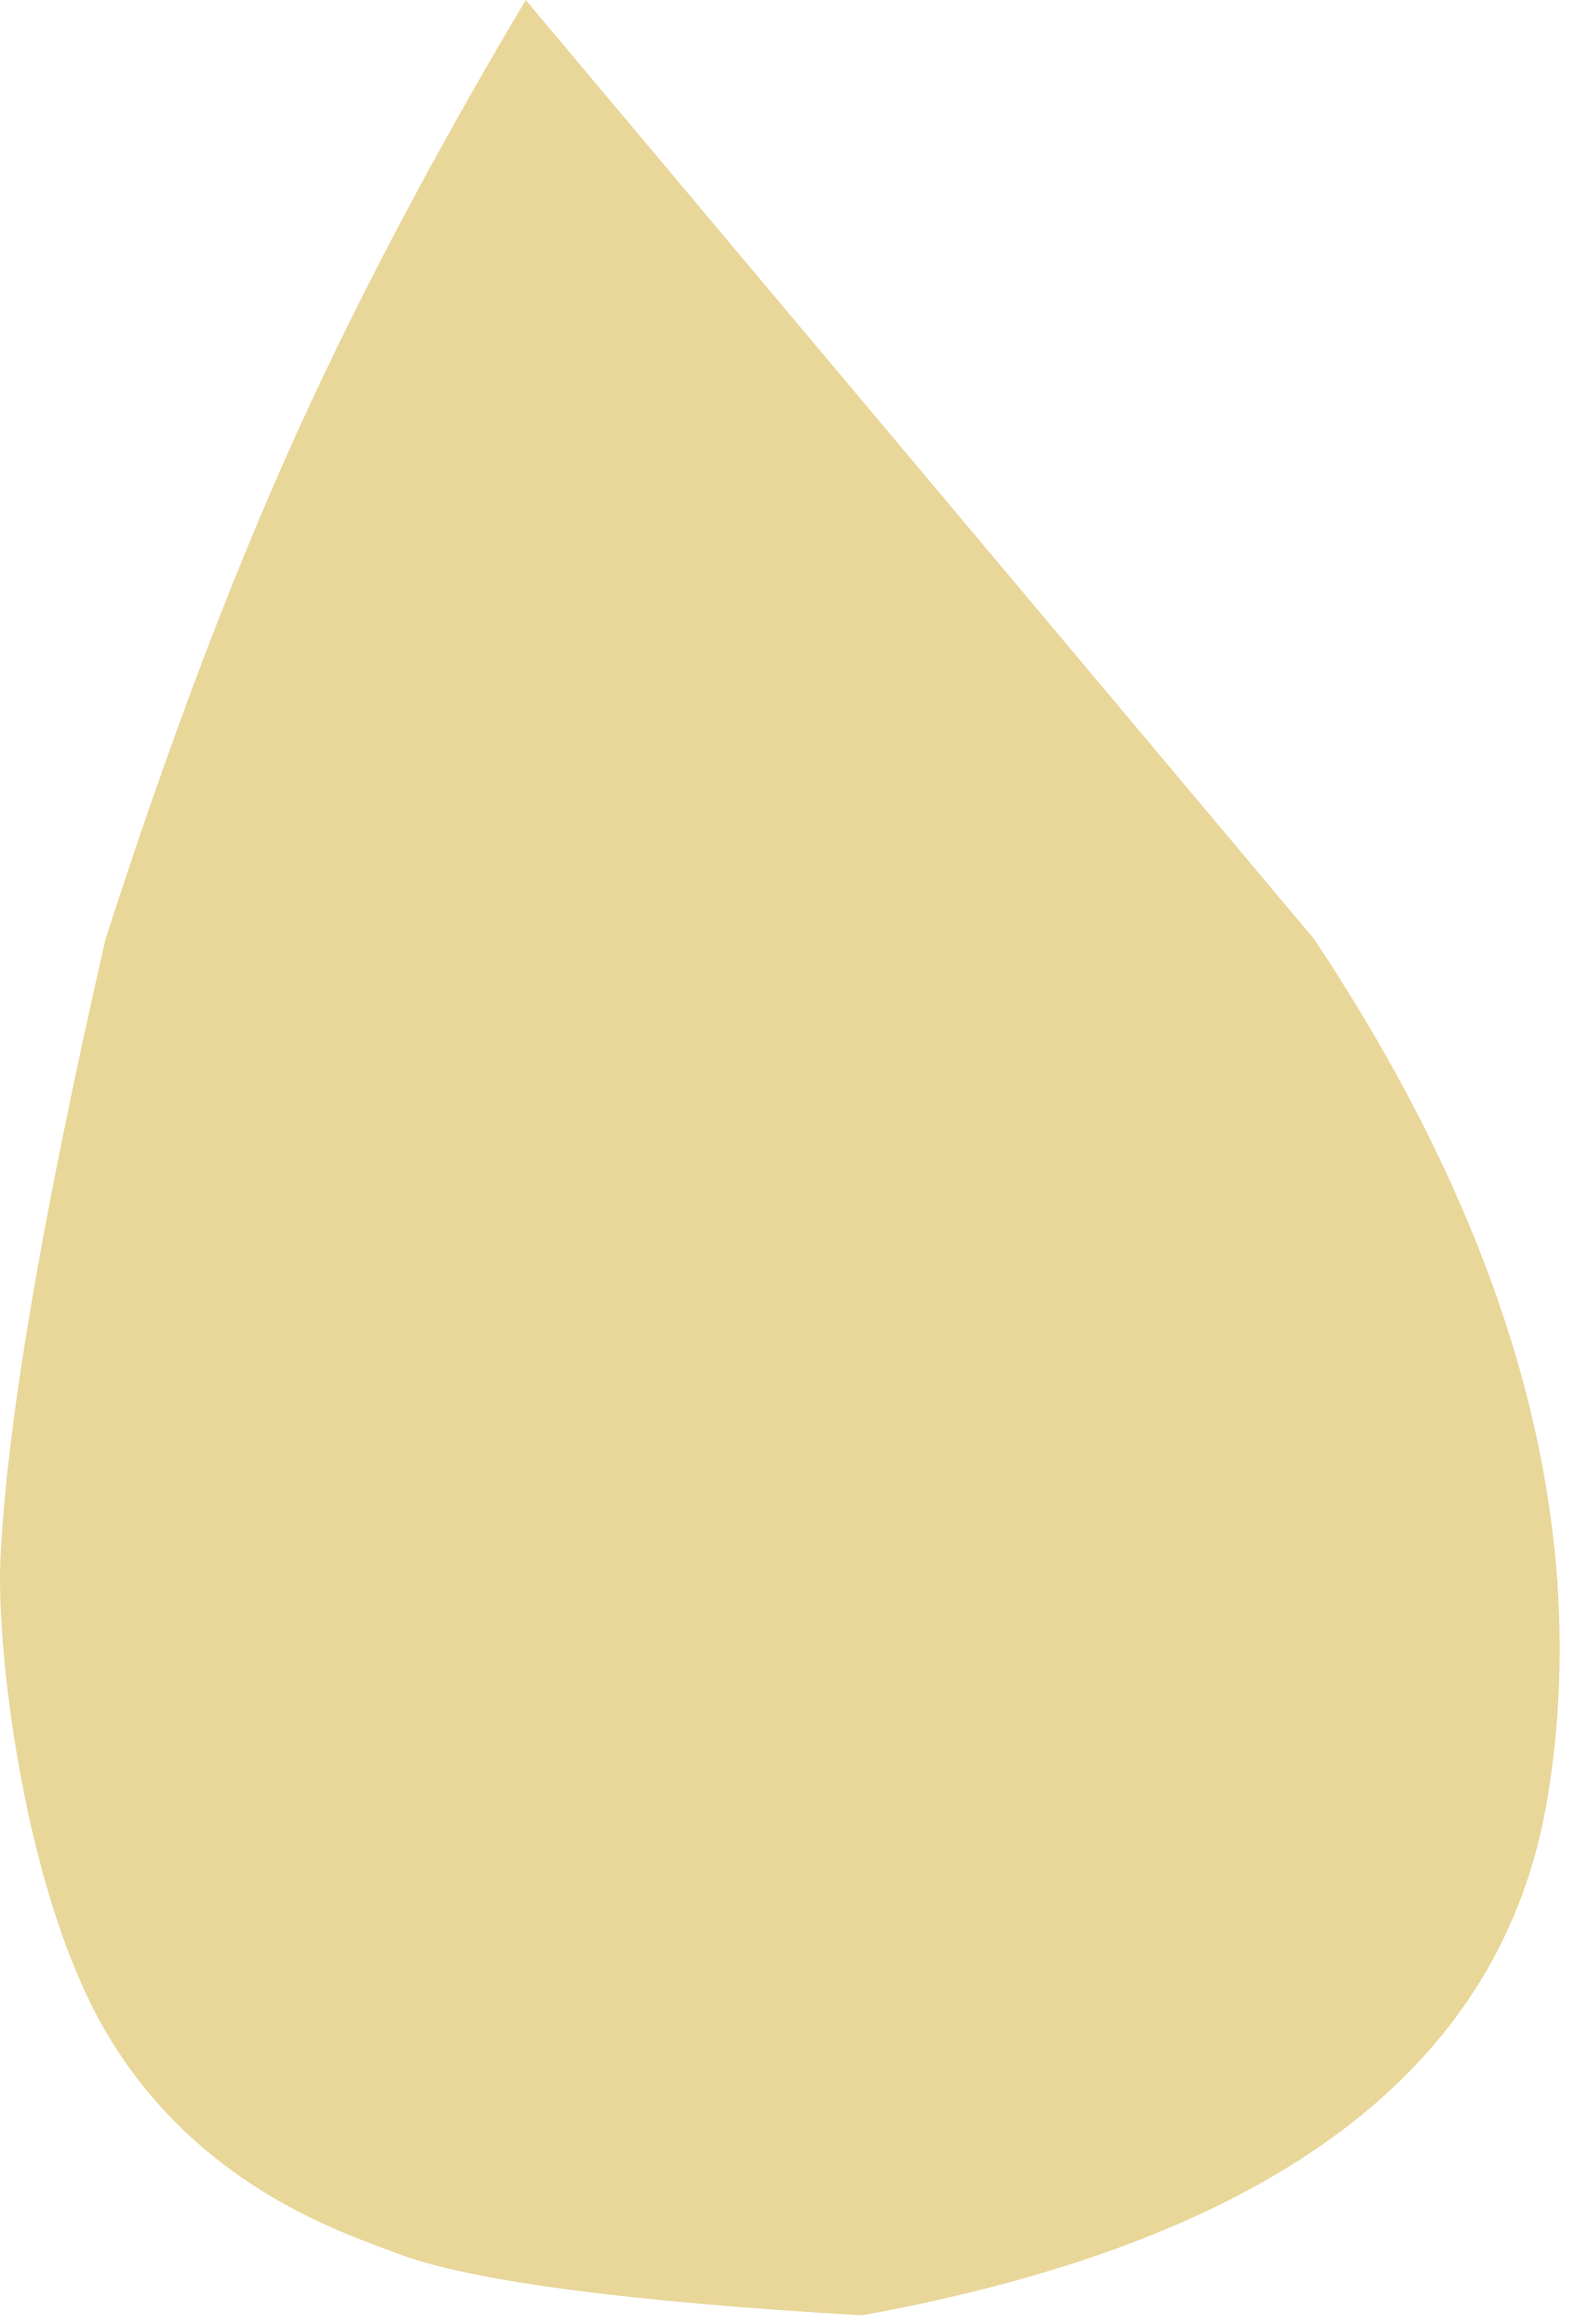
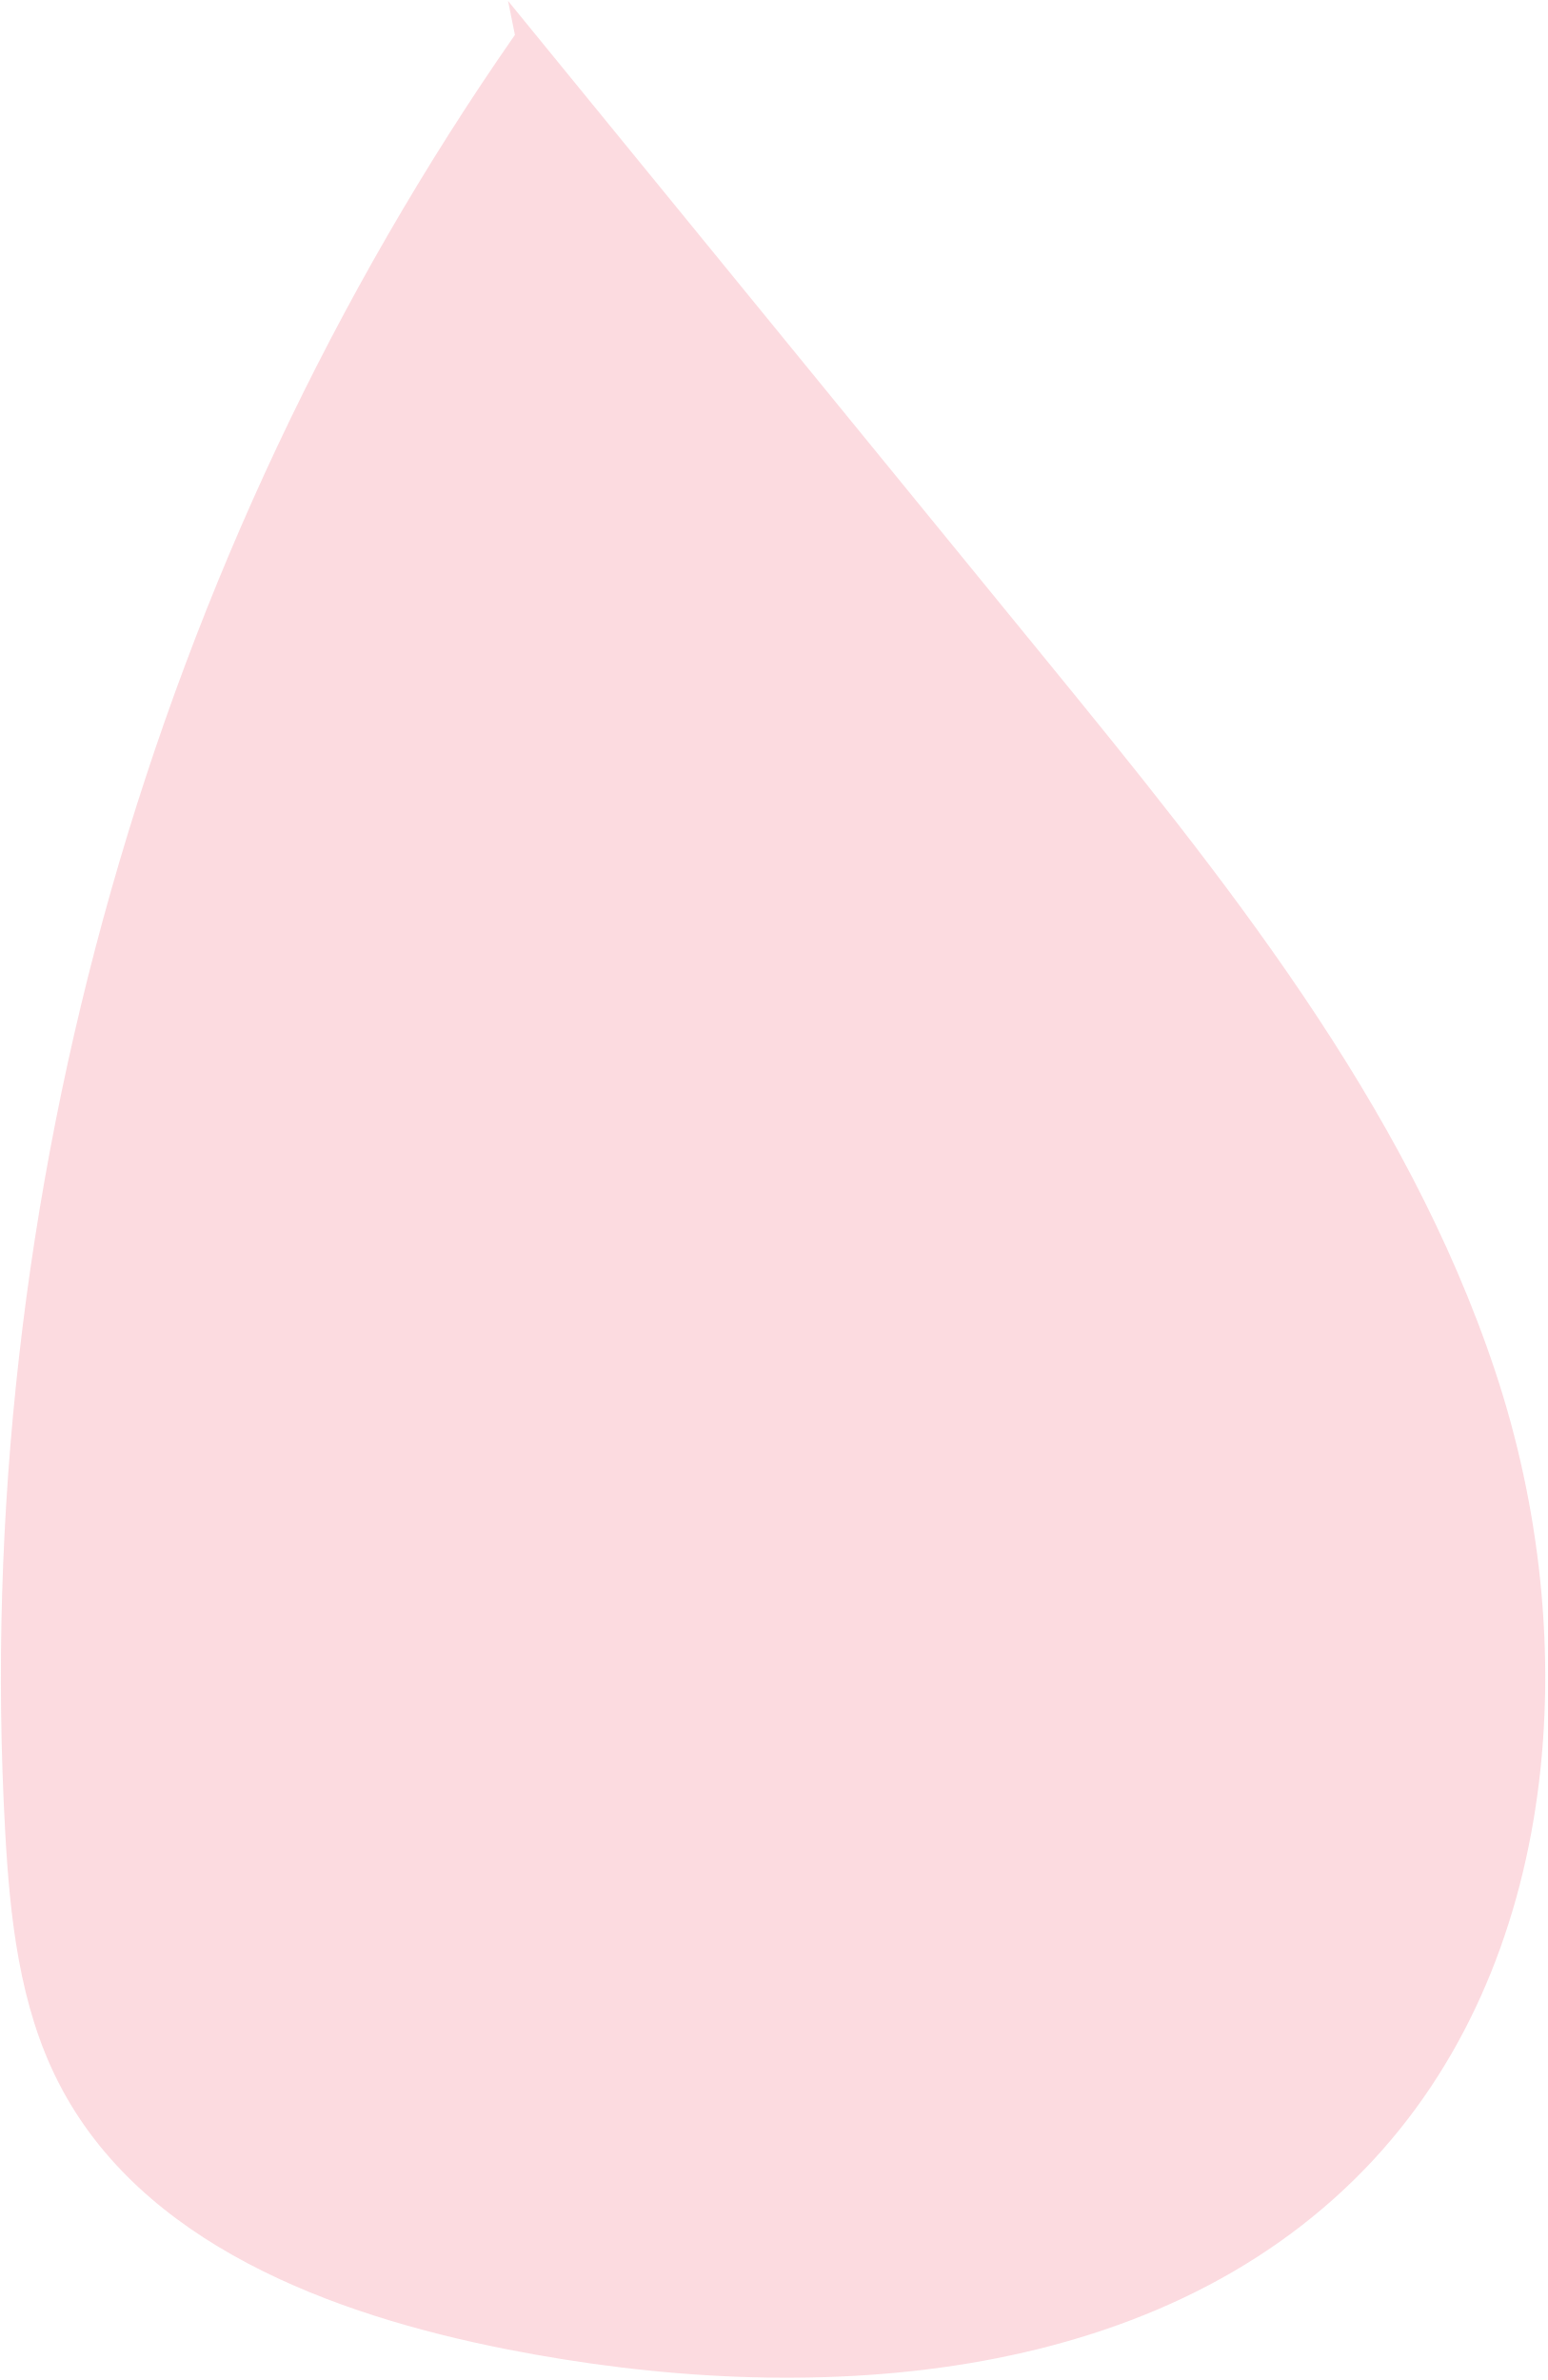
- <svg xmlns="http://www.w3.org/2000/svg" width="65px" height="96px" viewBox="0 0 65 96" version="1.1">
+ <svg xmlns="http://www.w3.org/2000/svg" width="487px" height="749px" viewBox="0 0 487 749" version="1.1">
  <defs />
-   <g id="Page-1" stroke="none" stroke-width="1" fill="none" fill-rule="evenodd" fill-opacity="0.518">
-     <g id="blob-color" transform="translate(-32, -16)" fill="#D4B03B">
-       <path d="M53.714,16 L86.285,54.8 C94.532,67.225 97.746,79.032 95.927,90.219 C94.107,101.405 84.664,108.547 67.596,111.643 C57.81,111.07 51.425,110.223 48.442,109.099 C46.077,108.208 40.075,106.269 36.357,99.906 C33.042,94.233 31.837,84.28 32.018,80.387 C32.273,74.881 33.72,66.352 36.357,54.8 C38.843,47.075 41.38,40.32 43.967,34.537 C46.554,28.753 49.803,22.574 53.714,16 Z" id="Path" />
-     </g>
+   <g id="Page-1" stroke="none" stroke-width="1" fill="none" fill-rule="evenodd" opacity="0.399">
+     <path class="blob-color" d="M162.044,10.981 C48.022,174.675 -9.412,377.076 1.626,576.312 C3.128,603.424 6.065,631.216 18.412,655.393 C44.257,705.996 104.068,728.45 159.793,739.388 C253.863,757.85 362.824,751.495 429.507,682.571 C491.501,618.495 498.682,516.106 470.516,431.484 C442.351,346.862 384.807,275.748 328.411,206.682 C272.236,137.882 216.056,69.085 159.88,0.285" id="Fill-1-Copy-6" fill="#F7A5B2" />
  </g>
</svg>
